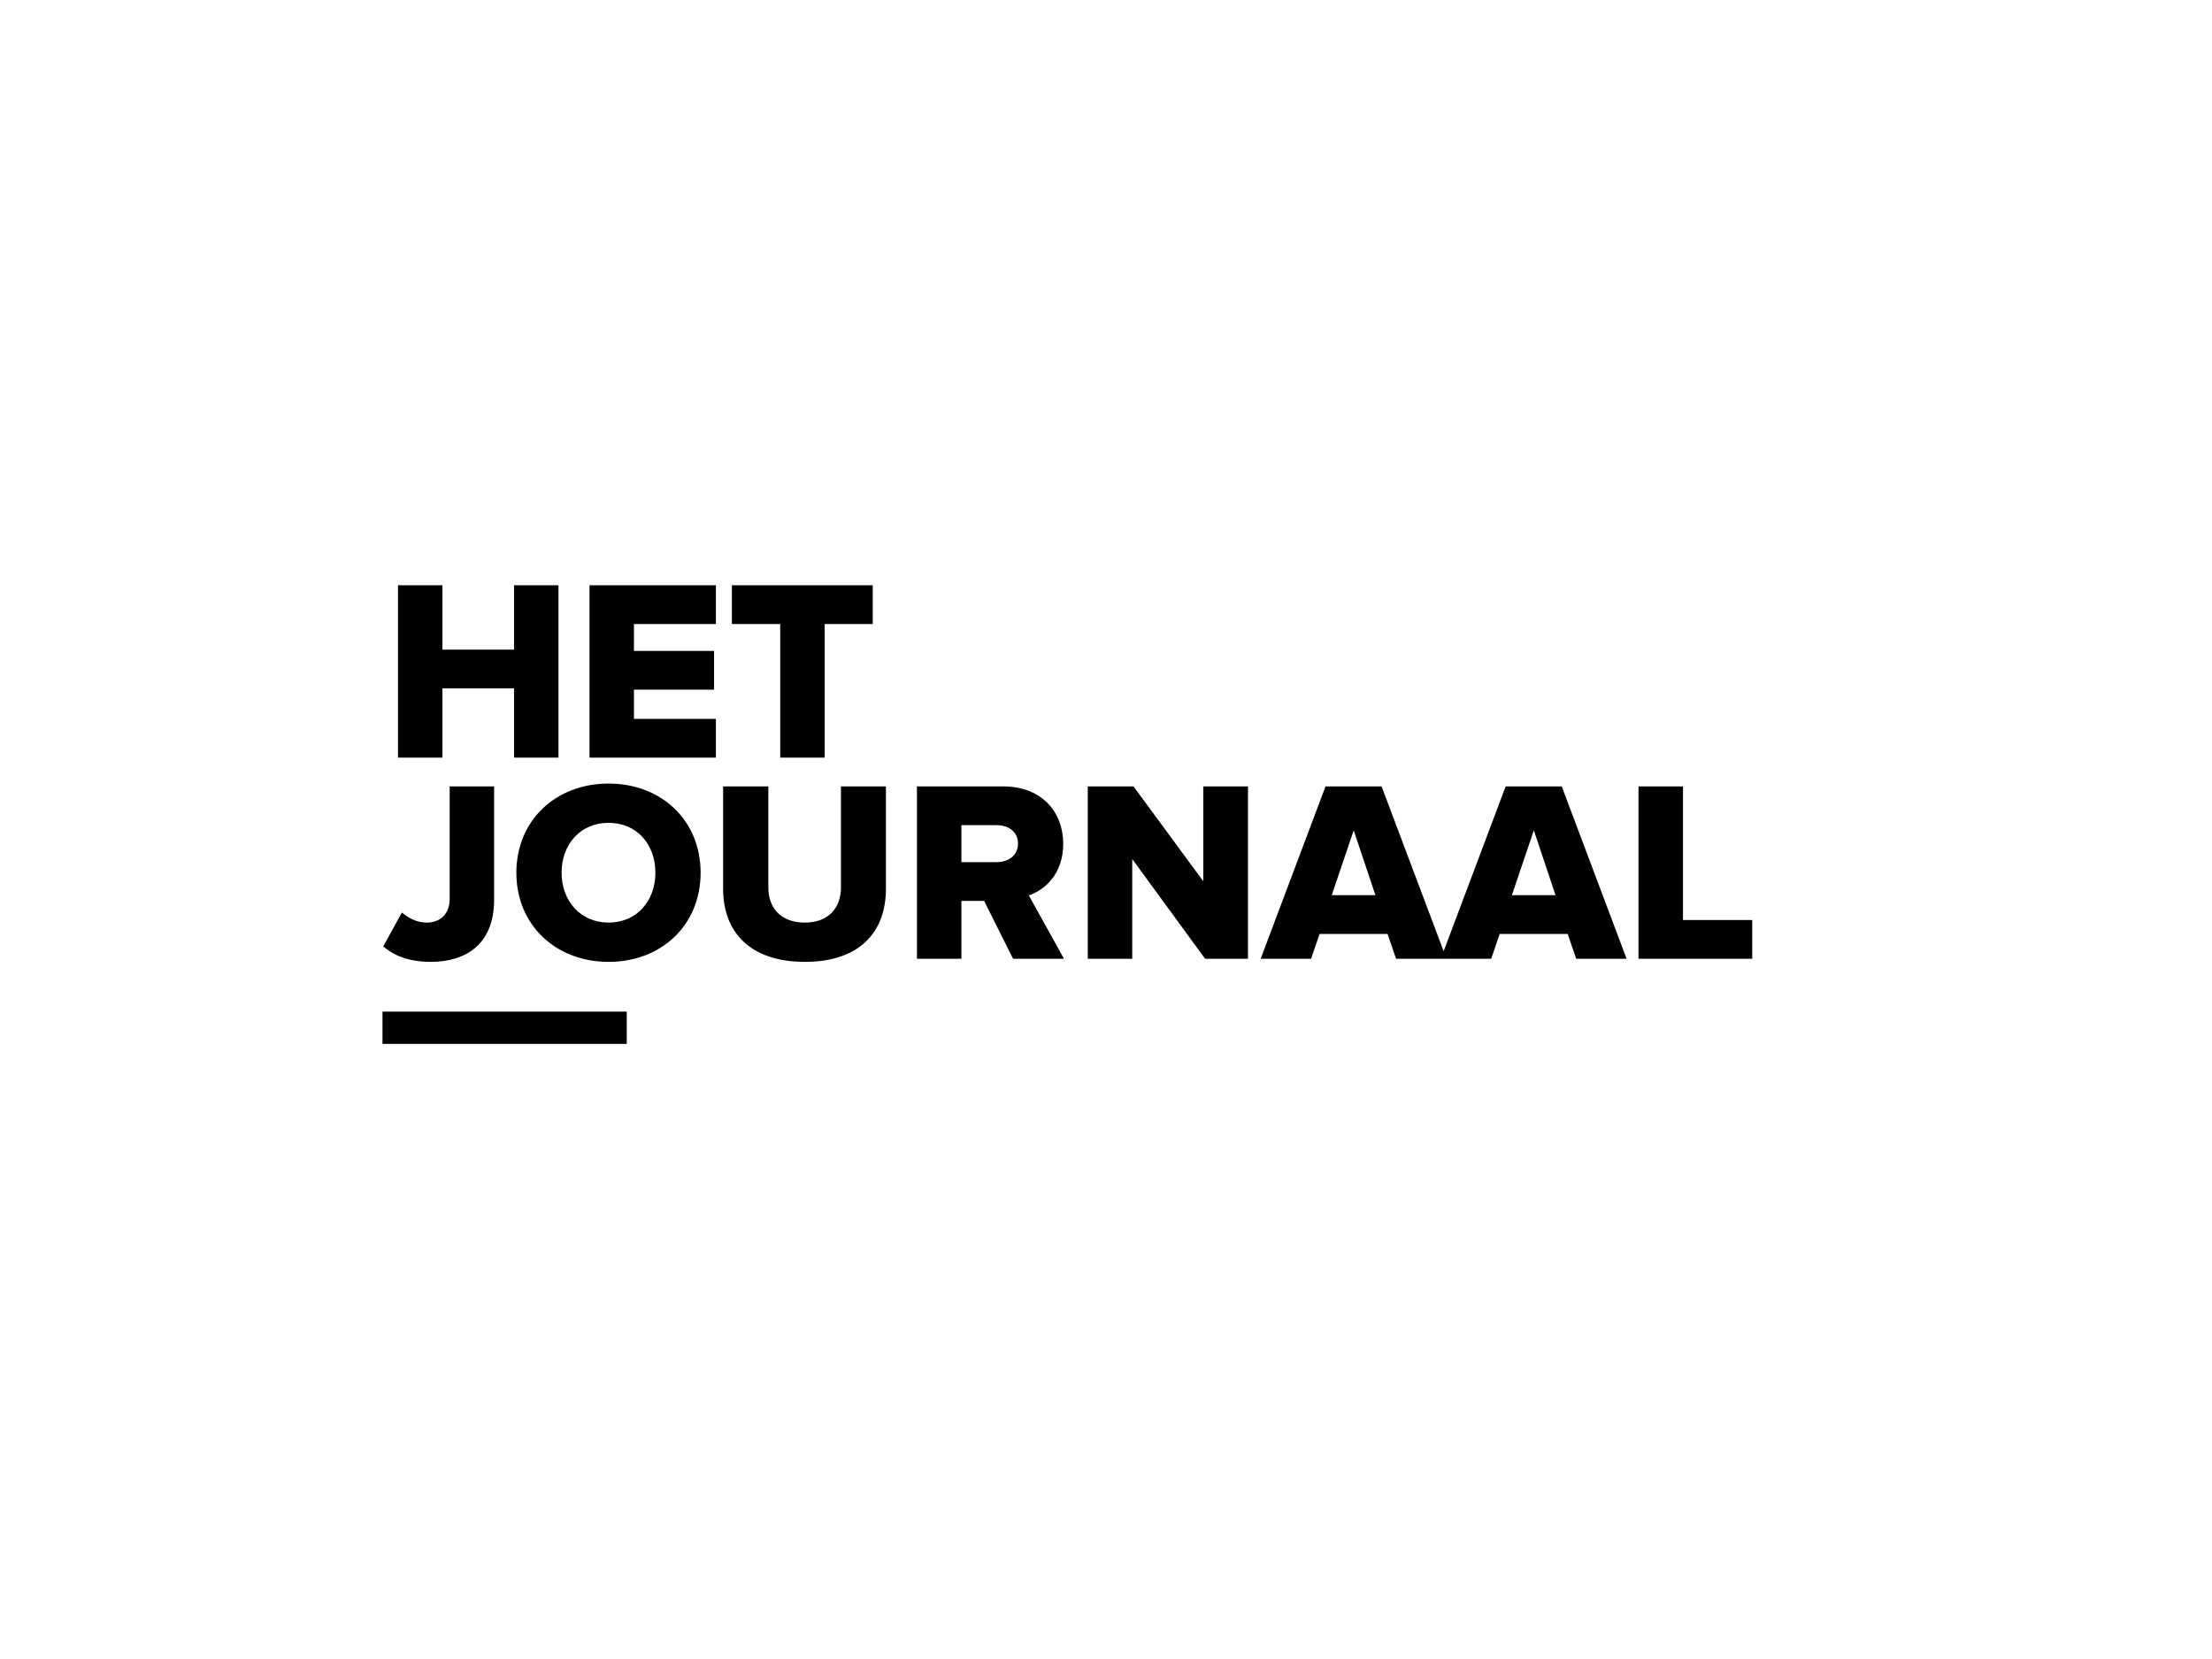
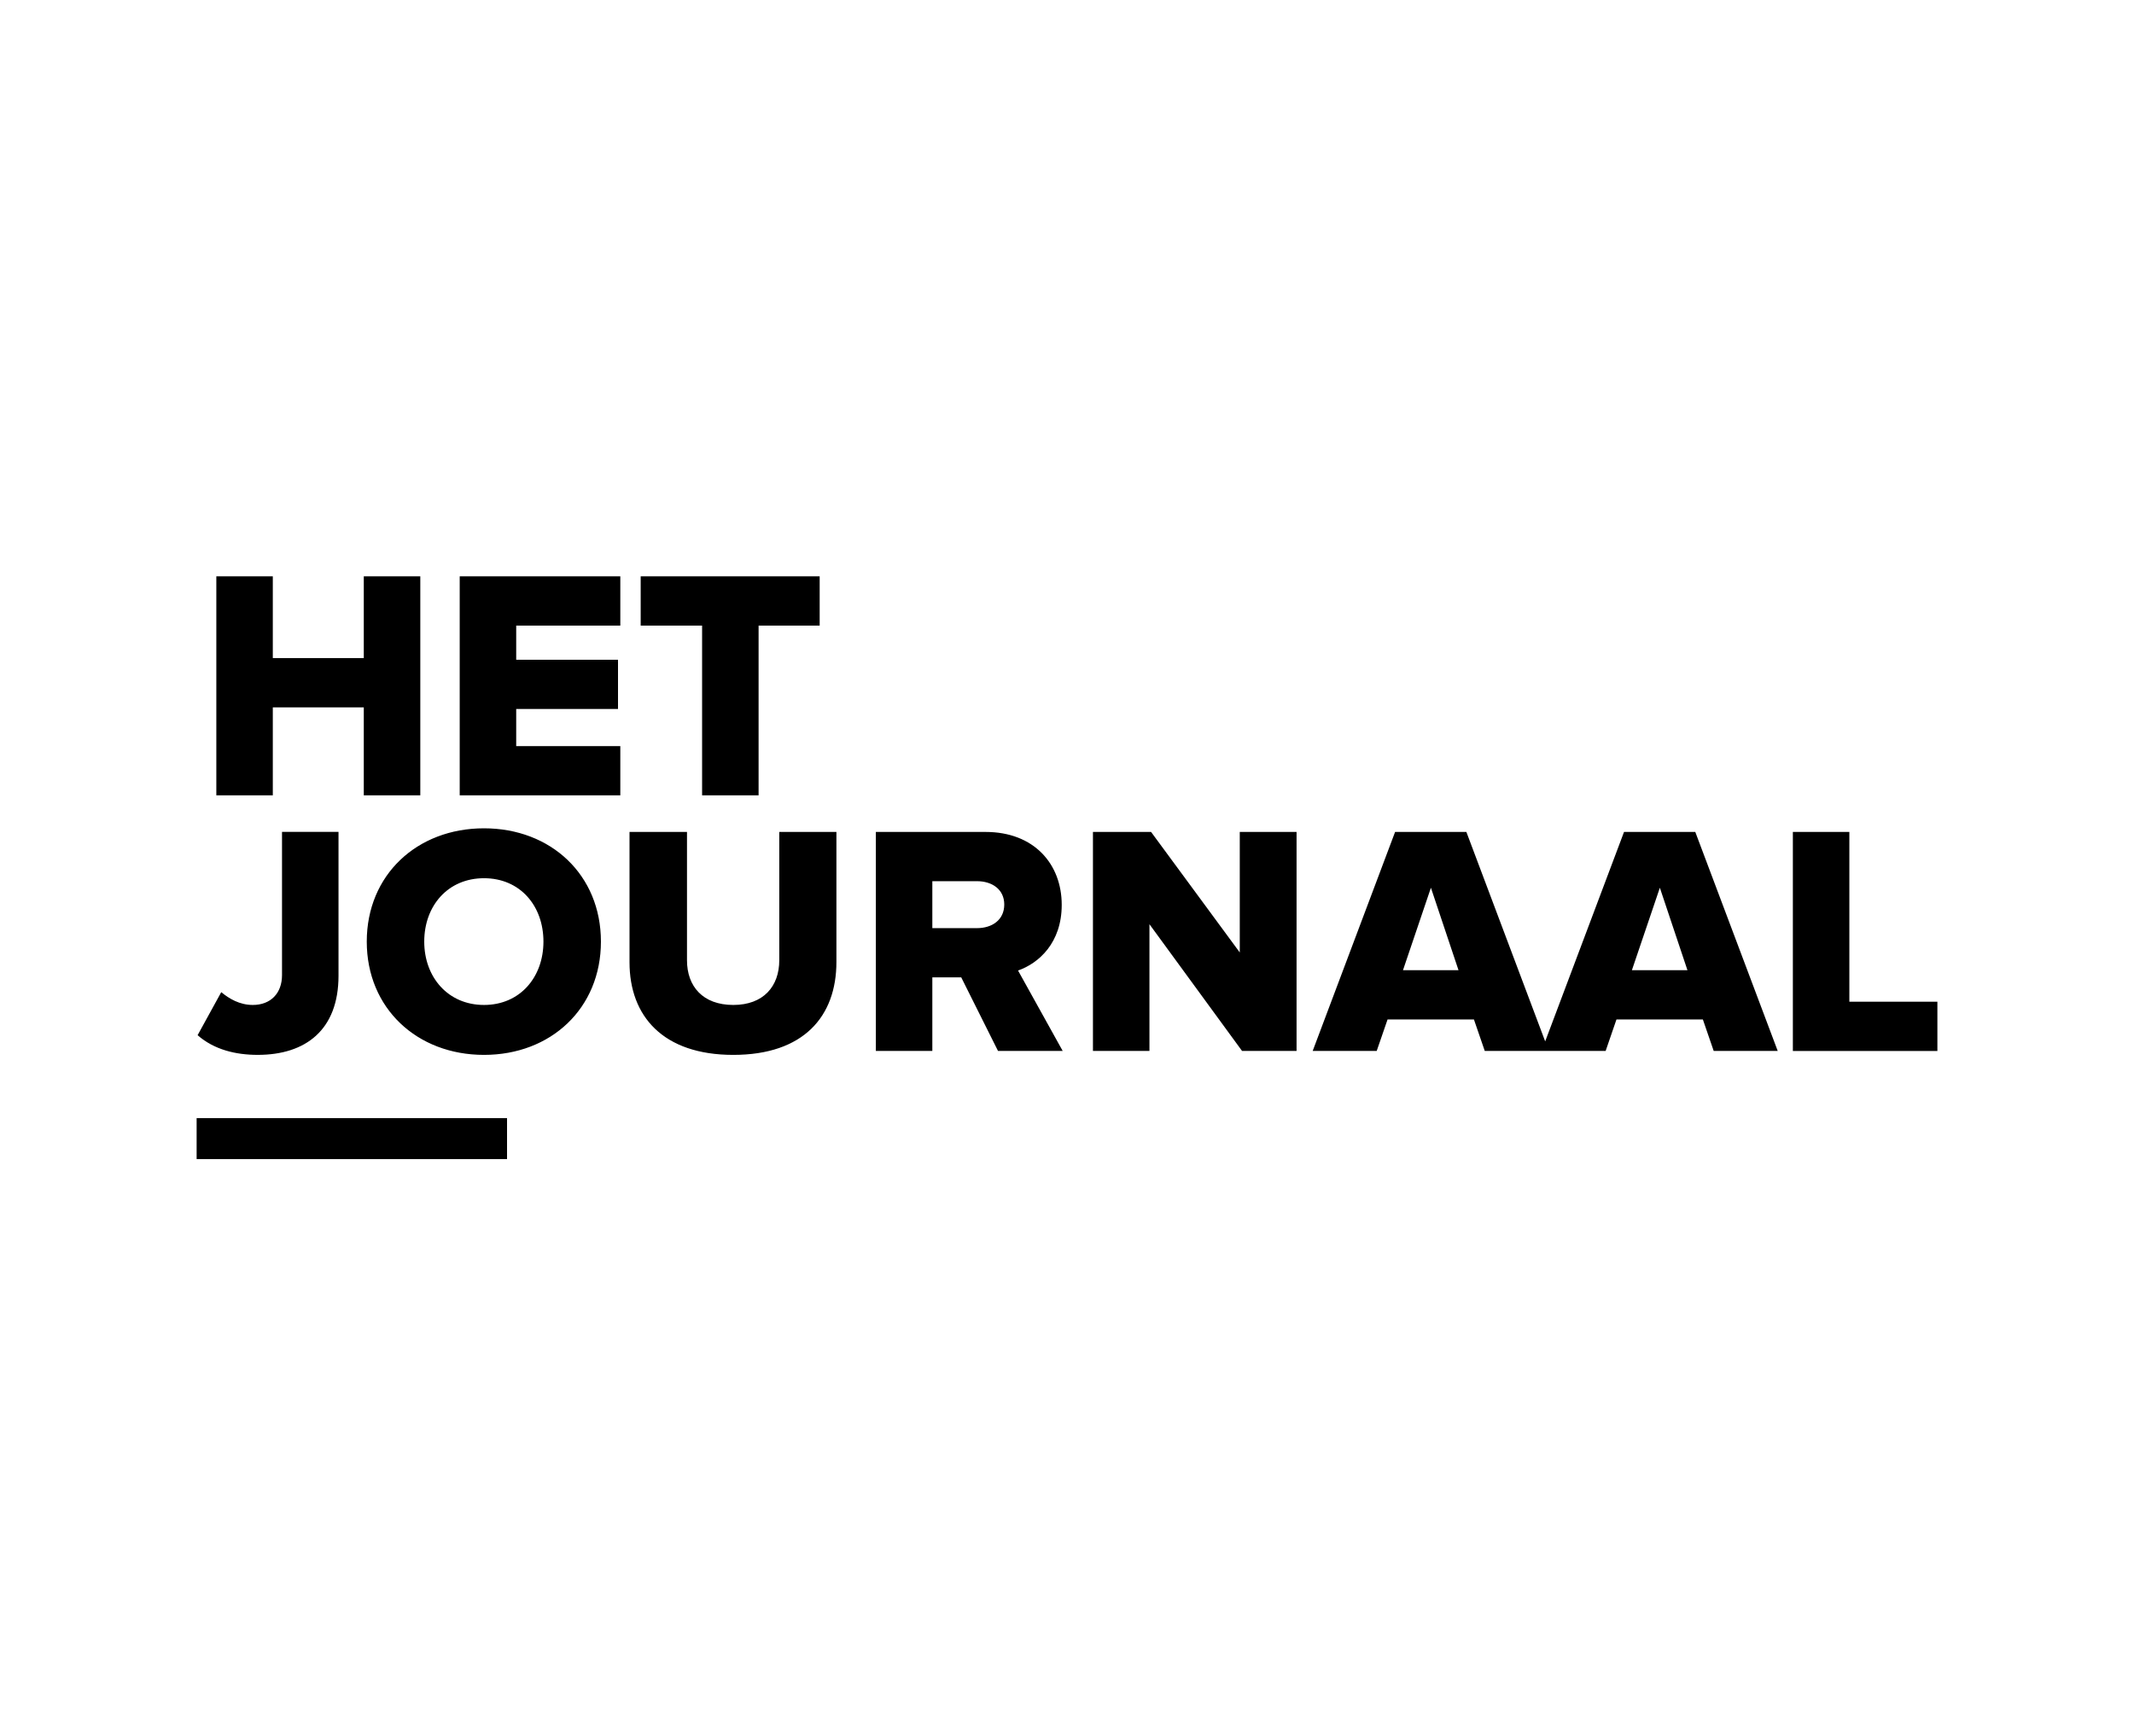
- <svg xmlns="http://www.w3.org/2000/svg" viewBox="0 0 480 360">
-   <path d="M111.542 164.406v-15.028h-15.532v15.028h-9.645v-37.402h9.645v13.963h15.533v-13.963h9.646v37.402h-9.647zm16.379 0v-37.402h27.421v8.411h-17.776v5.832h17.383v8.411h-17.383v6.337h17.776v8.411h-27.421zm41.387 0v-28.991h-10.486v-8.411h30.561v8.411h-10.43v28.991h-9.645zm-86.14 40.953l4.037-7.348c1.346 1.122 3.141 2.188 5.383 2.188 3.028 0 4.991-1.964 4.991-5.103v-24.45h9.645v24.561c0 9.253-5.607 13.516-13.794 13.516-3.757.002-7.458-.897-10.262-3.364zm28.882-15.981c0-11.384 8.58-19.347 20.019-19.347s19.963 7.963 19.963 19.347c0 11.383-8.524 19.347-19.963 19.347s-20.019-7.964-20.019-19.347zm30.169 0c0-6.112-3.981-10.823-10.15-10.823s-10.206 4.71-10.206 10.823c0 6.056 4.037 10.822 10.206 10.822s10.15-4.766 10.15-10.822zm14.696 3.532v-22.262h9.813v21.926c0 4.43 2.692 7.626 7.907 7.626 5.159 0 7.851-3.196 7.851-7.626v-21.926h9.757v22.206c0 9.31-5.607 15.869-17.608 15.869-12.001.002-17.72-6.618-17.72-15.813zm62.921 15.141l-6.281-12.561h-4.935v12.561h-9.645v-37.402h18.729c8.299 0 13.01 5.495 13.01 12.449 0 6.504-3.925 9.98-7.458 11.215l7.626 13.738h-11.046zm1.065-25.01c0-2.58-2.075-3.981-4.654-3.981h-7.626v8.019h7.626c2.579-.001 4.654-1.402 4.654-4.038zm40.603 25.01l-15.812-21.646v21.646h-9.646v-37.402h9.925l15.141 20.58v-20.58h9.701v37.402h-9.309zm41.443 0l-1.85-5.383h-14.747l-1.851 5.383h-10.937l14.076-37.402h12.168l14.075 37.402h-10.934zm-9.196-27.87l-4.767 14.075h9.478l-4.711-14.075zm48.285 27.87l-1.851-5.383h-14.748l-1.851 5.383h-10.936l14.076-37.402h12.168l14.076 37.402h-10.934zm-9.196-27.87l-4.767 14.075h9.478l-4.711-14.075zm22.715 27.87v-37.402h9.646v28.992h15.028v8.41h-24.674zm-272.555 11.467h53v7h-53v-7z" />
+ <svg xmlns="http://www.w3.org/2000/svg" width="150" height="122" viewBox="335 109 150 122" enable-background="new 335 109 150 122">
+   <path d="M360.571 164.914v-6.187h-6.395v6.187h-3.97v-15.397h3.97v5.748h6.395v-5.748h3.972v15.397h-3.972zm6.742 0v-15.397h11.289v3.462h-7.318v2.401h7.156v3.462h-7.156v2.609h7.318v3.462h-11.289zm17.038 0v-11.935h-4.317v-3.462h12.581v3.462h-4.293v11.935h-3.971zm-35.461 16.859l1.662-3.025c.554.461 1.293.9 2.216.9 1.247 0 2.055-.809 2.055-2.102v-10.064h3.971v10.111c0 3.809-2.309 5.564-5.679 5.564-1.547.001-3.071-.368-4.225-1.384zm11.89-6.578c0-4.688 3.531-7.965 8.241-7.965 4.709 0 8.218 3.278 8.218 7.965 0 4.686-3.509 7.963-8.218 7.963s-8.241-3.277-8.241-7.963zm12.419 0c0-2.518-1.639-4.457-4.178-4.457s-4.201 1.939-4.201 4.457c0 2.492 1.662 4.453 4.201 4.453s4.178-1.96 4.178-4.453zm6.05 1.453v-9.165h4.04v9.026c0 1.824 1.108 3.139 3.255 3.139 2.124 0 3.231-1.314 3.231-3.139v-9.026h4.017v9.142c0 3.832-2.308 6.533-7.248 6.533s-7.295-2.724-7.295-6.51zm25.902 6.233l-2.585-5.172h-2.032v5.172h-3.97v-15.396h7.709c3.417 0 5.356 2.262 5.356 5.124 0 2.679-1.616 4.108-3.07 4.618l3.139 5.654h-4.547zm.439-10.295c0-1.062-.854-1.639-1.917-1.639h-3.139v3.301h3.139c1.063 0 1.917-.578 1.917-1.662zm16.715 10.295l-6.51-8.91v8.91h-3.971v-15.396h4.086l6.234 8.471v-8.471h3.992v15.396h-3.831zm17.06 0l-.762-2.215h-6.07l-.764 2.215h-4.5l5.793-15.396h5.01l5.793 15.396h-4.5zm-3.785-11.473l-1.963 5.795h3.902l-1.939-5.795zm19.877 11.473l-.762-2.215h-6.072l-.762 2.215h-4.502l5.795-15.396h5.008l5.795 15.396h-4.5zm-3.785-11.473l-1.965 5.795h3.904l-1.939-5.795zm9.349 11.473v-15.396h3.971v11.936h6.188v3.461h-10.159zm-112.2 4.721h21.819v2.881h-21.819v-2.881z" />
</svg>
